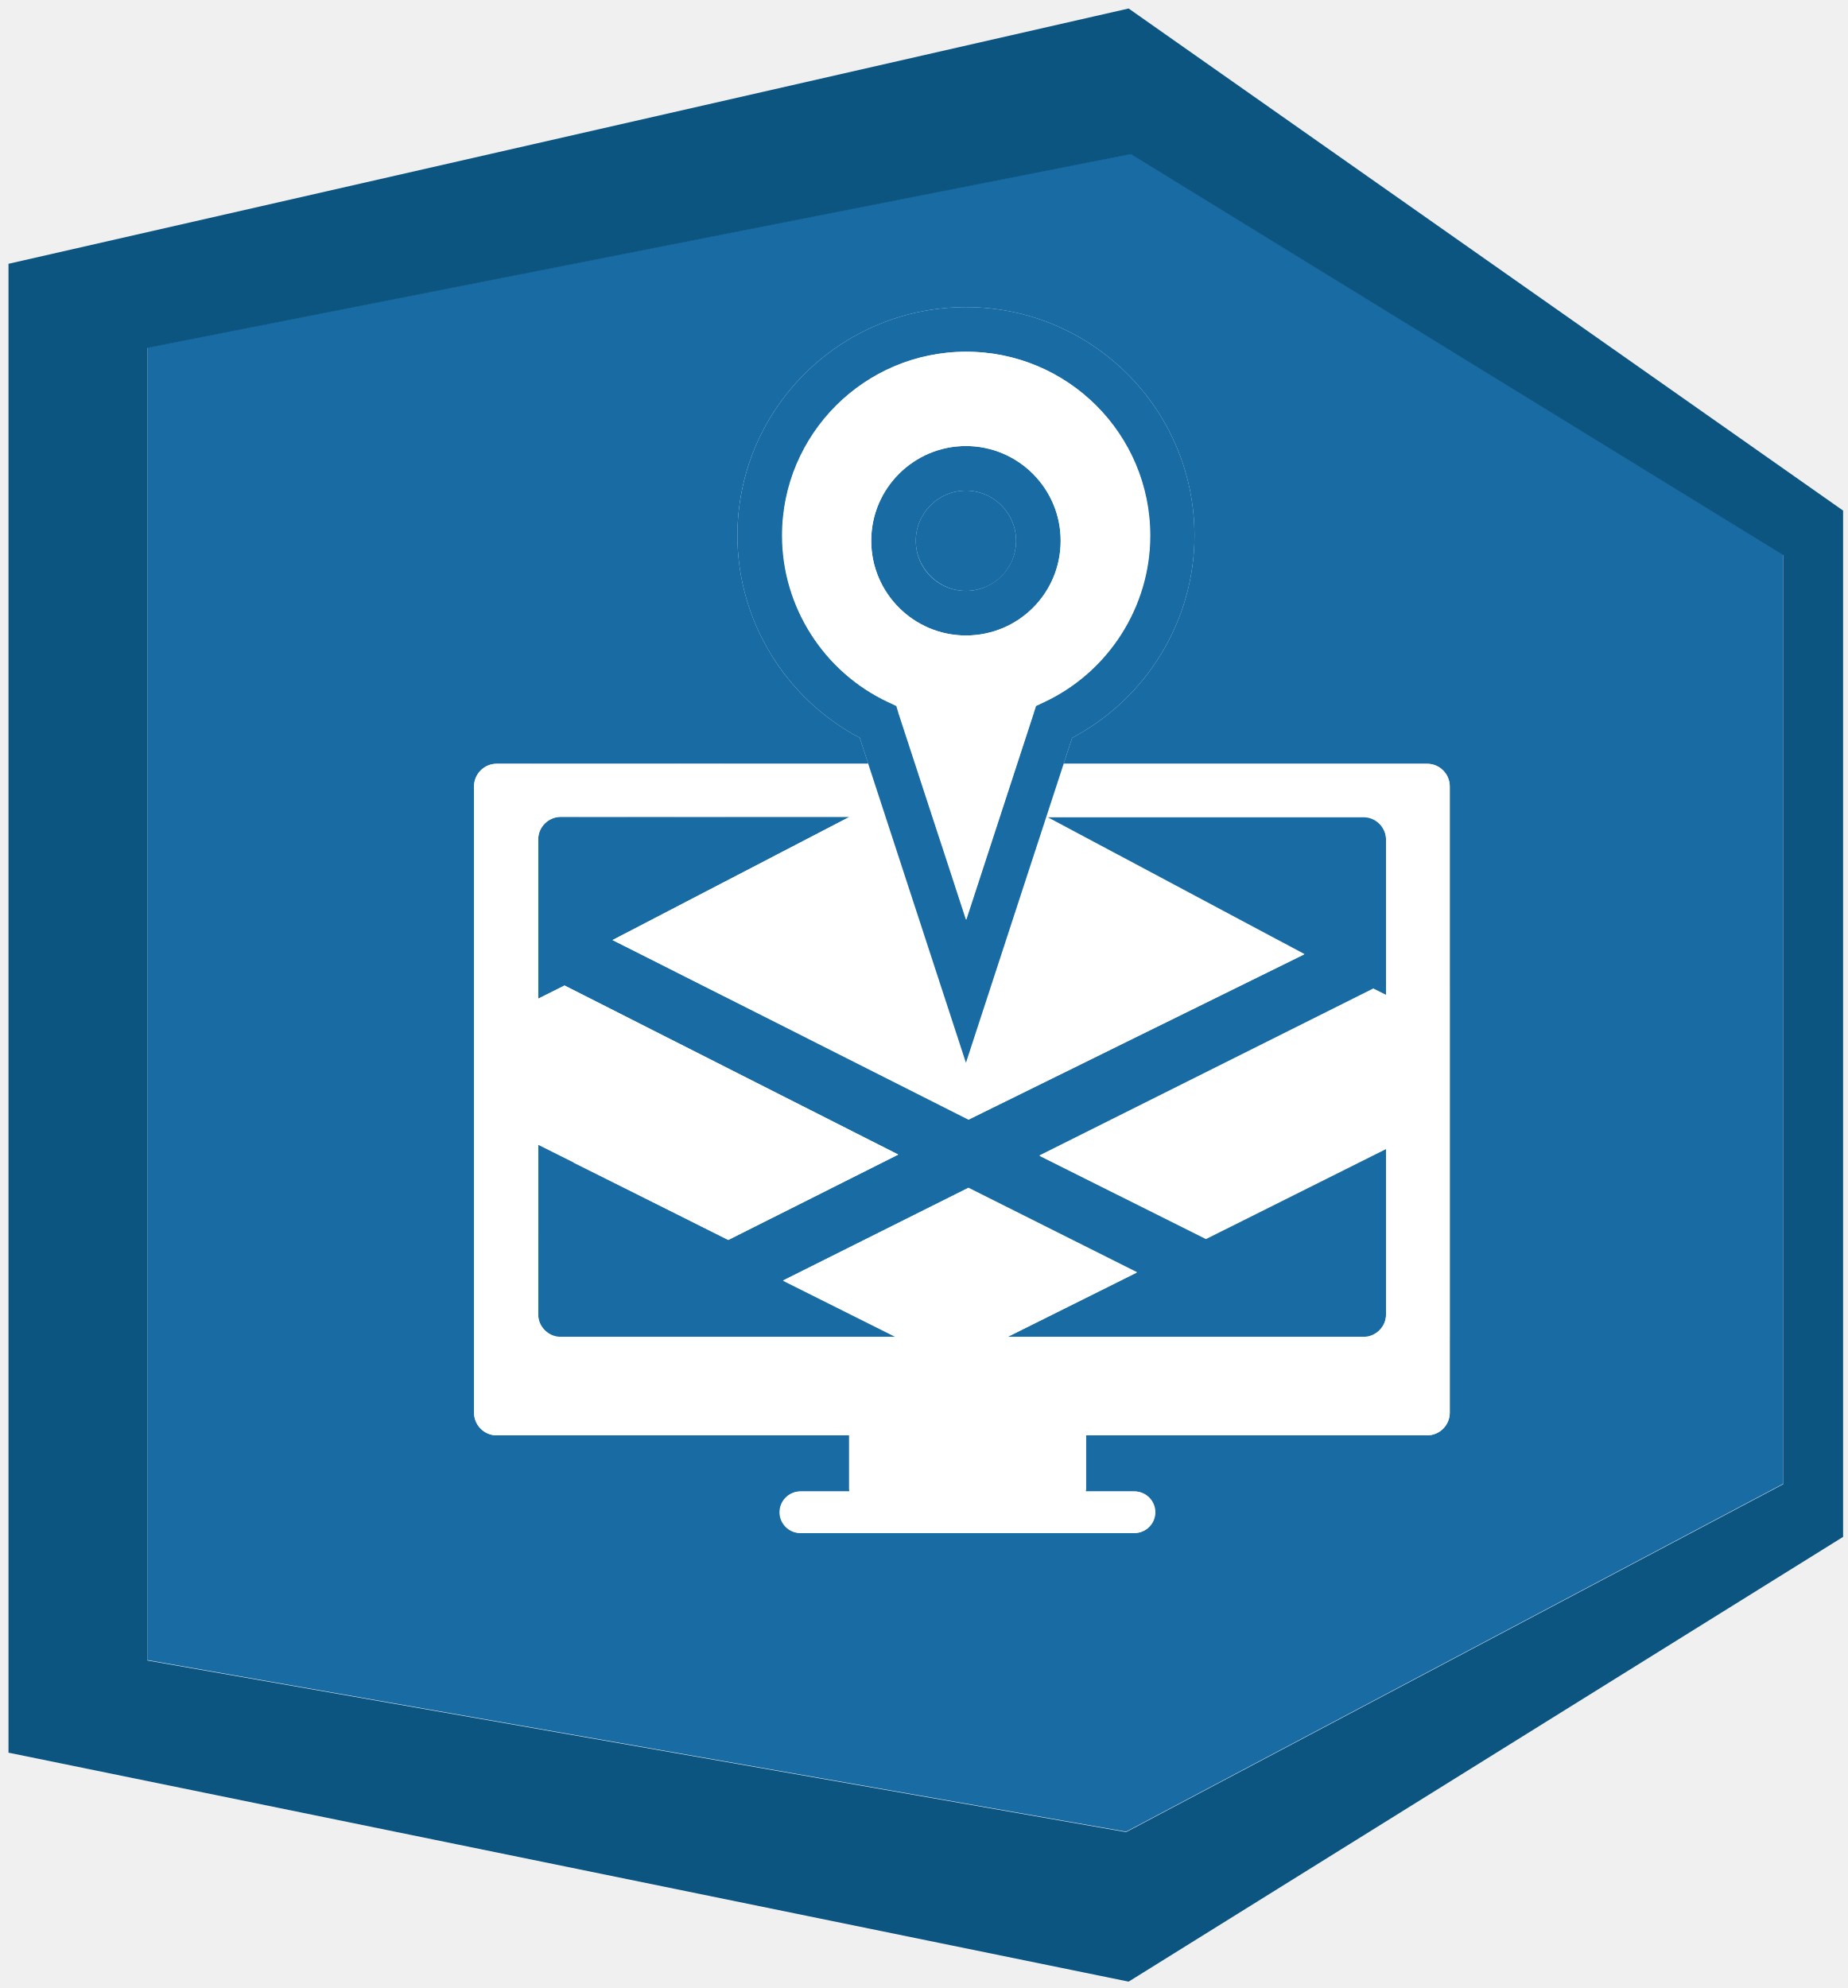
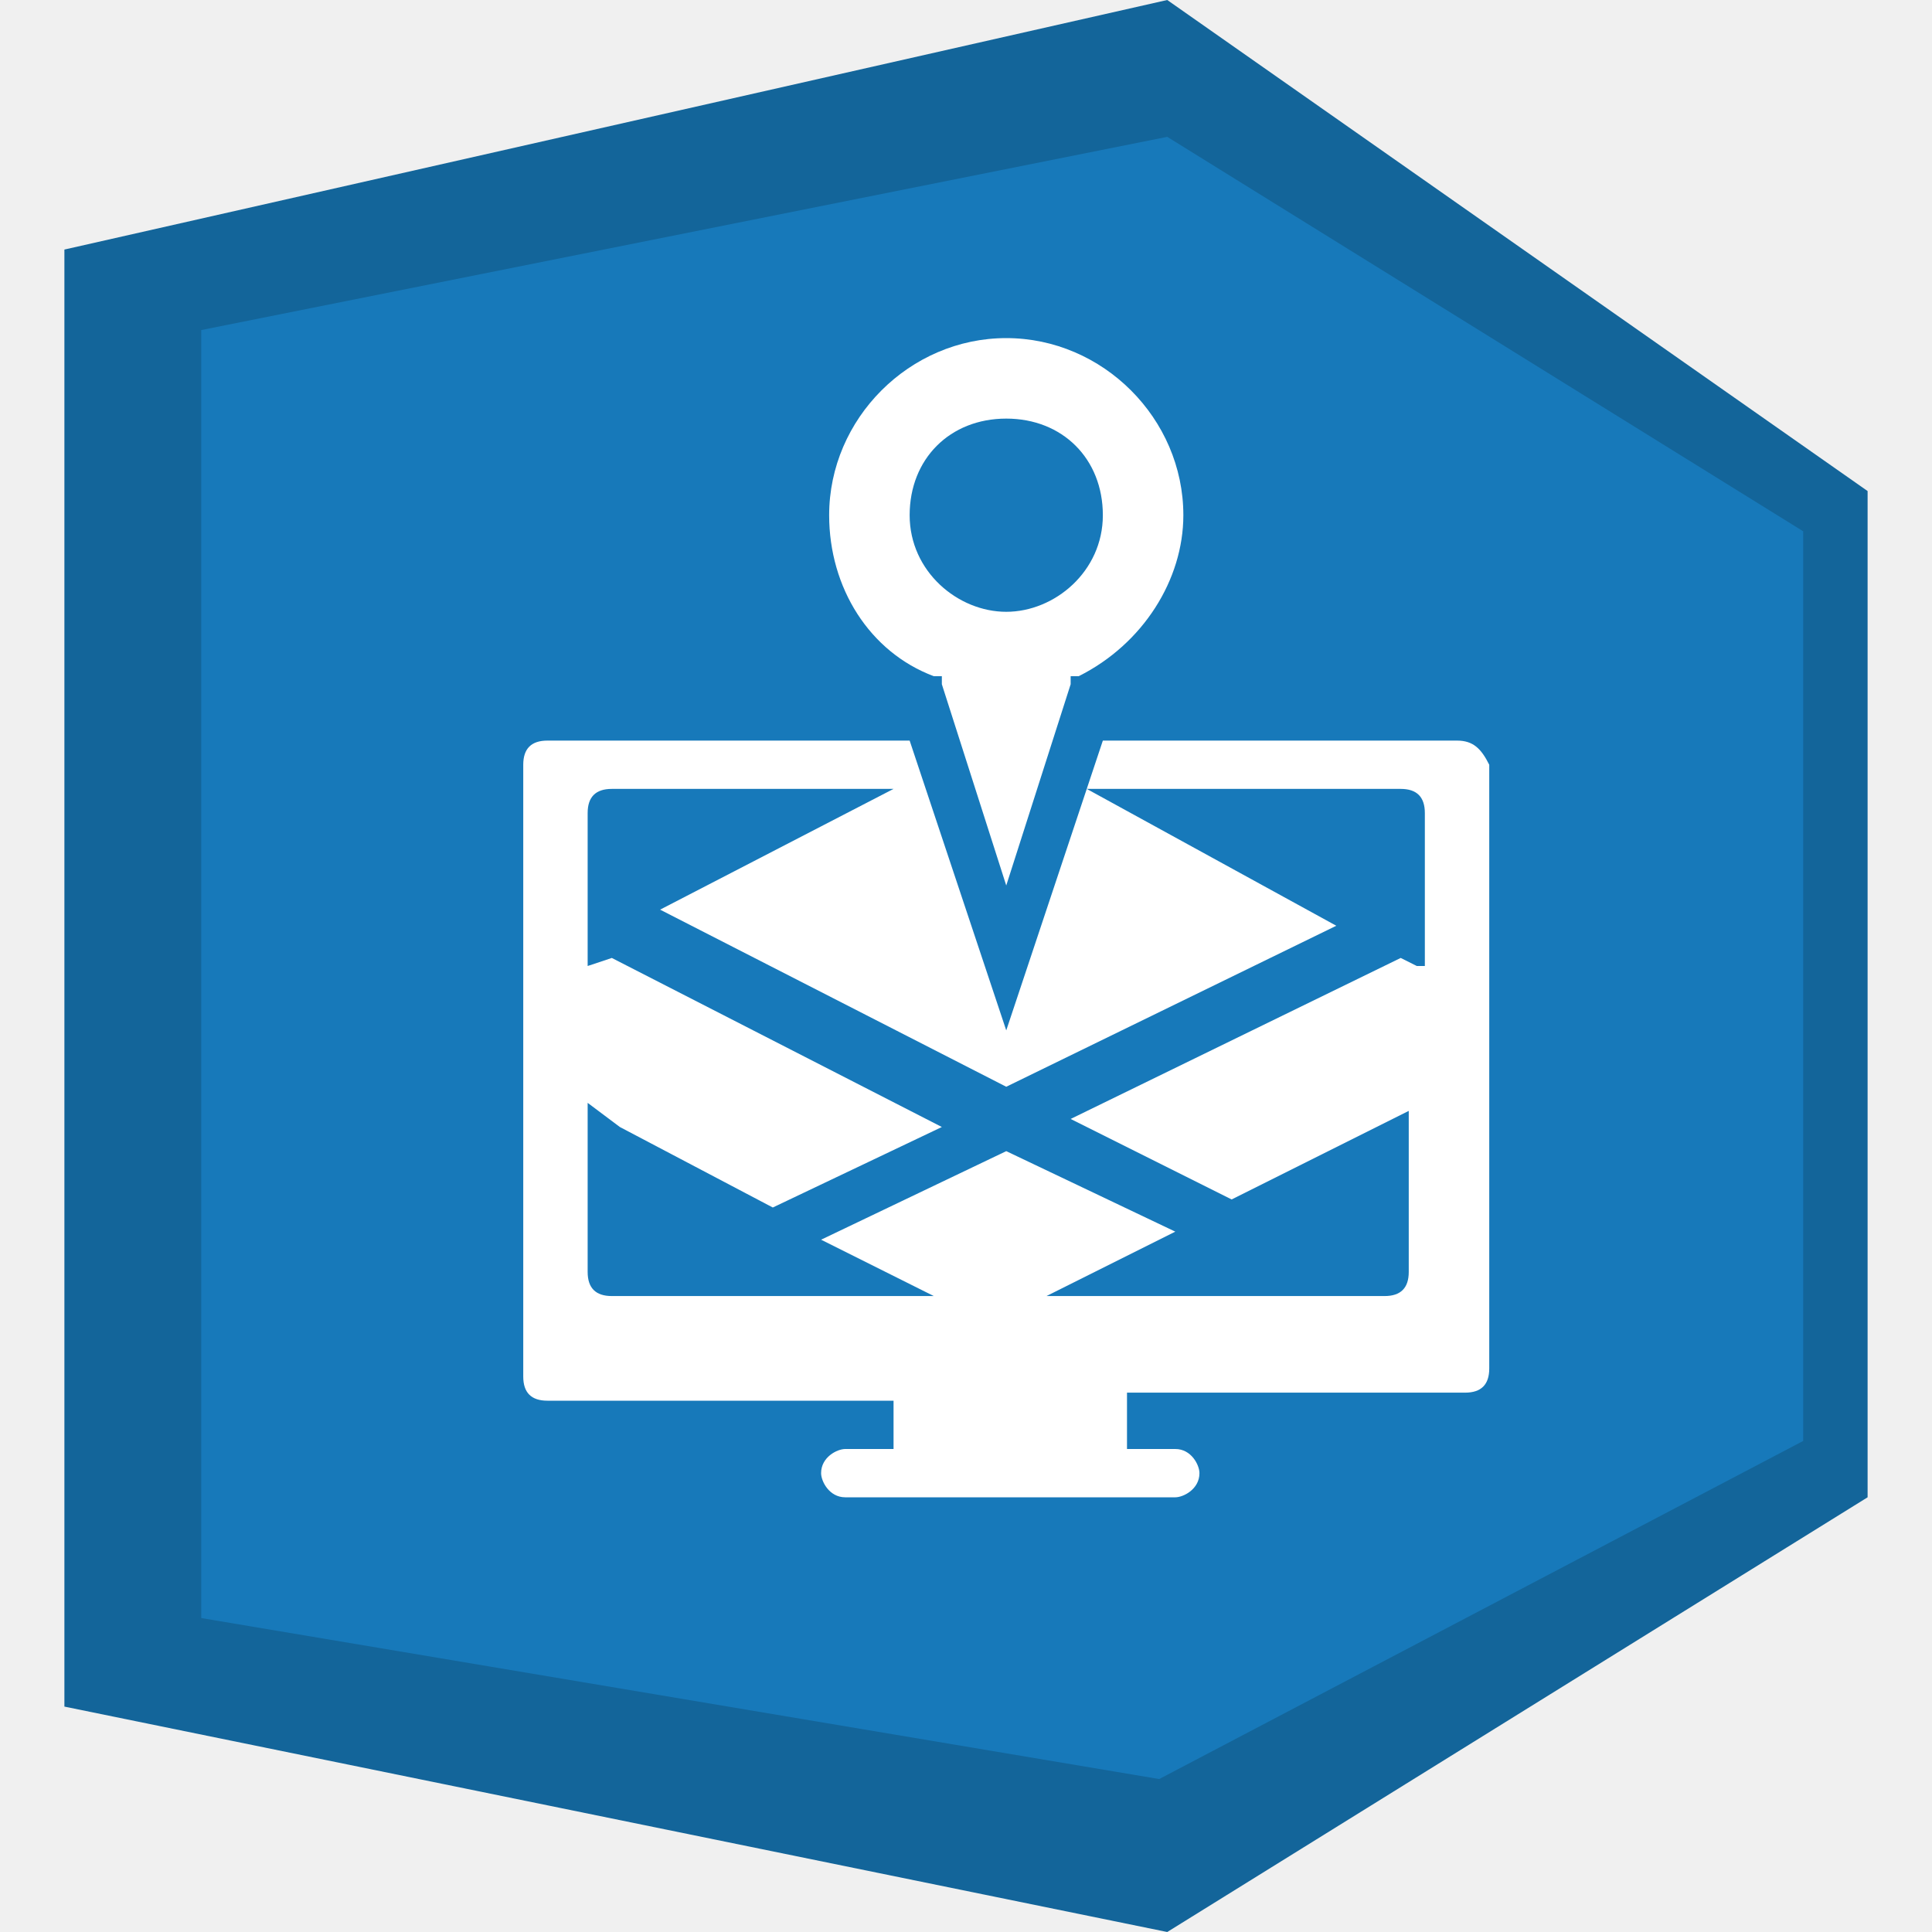
- <svg xmlns="http://www.w3.org/2000/svg" baseProfile="tiny" version="1.1" viewBox="0 0 435 468" xml:space="preserve">
-   <path d="m171.3 291h-69.3v-182.5h91.3l45.6 45.6v37.2c-8 2.1-15.7 5.2-22.8 9.3v-35.2h-34.2v-34.2h-57v136.9h46.4c-1.1 7.7-1.1 15.4 0 22.9zm90.4-91.2c-44.1 0-79.9 35.7-79.9 79.9 0 44.1 35.7 79.9 79.9 79.9 21.2 0 41.5-8.4 56.5-23.4l-56.5-56.5v-79.9z" fill="#fff" />
-   <path d="m136.2 188.4h11.4v68.5h-11.4v-68.5zm57 31.1v-19.7h-11.4v35.8c3.3-5.8 7.1-11.2 11.4-16.1zm-22.8-65.4h-11.4v102.7h11.4v-102.7zm182.6 119.8c0-44.1-35.8-79.9-79.9-79.9v79.9l56.5 56.5c15-15 23.4-35.3 23.4-56.5z" fill="#fff" />
-   <path d="m144.2 221.3 55.8-29h-68c-2.9 0-5.3 2.4-5.3 5.3v37.5l6.2-3.1 78.6 39.8-40 20.1-36.5-18.2h0.1l-8.4-4.2v40c0 2.9 2.4 5.3 5.3 5.3h78.9l-26.6-13.3 43.6-21.8 39.7 19.9-30.5 15.2h83.9c2.9 0 5.3-2.4 5.3-5.3v-39l-42.4 21.2-39.2-19.6 78.6-39.3 3 1.5v-36.6c0-2.9-2.4-5.3-5.3-5.3h-74.6l60.6 32.3-79 38.9-83.8-42.3z" fill="#196CA3" />
-   <path d="m239.2 127.3c0-6.5-5.3-11.8-11.8-11.8s-11.8 5.3-11.8 11.8 5.3 11.8 11.8 11.8 11.8-5.2 11.8-11.8z" fill="#196CA3" />
-   <path d="m34.7 81.8v309l230.4 40.4 154.7-81.9v-218.7l-153.6-94.4-231.5 45.6zm301.3 98c2.9 0 5.3 2.4 5.3 5.3v147.5c0 2.9-2.4 5.3-5.3 5.3h-80.4v12.7c0 0.2 0 0.4-0.1 0.5h11.5c2.7 0 4.9 2.2 4.9 4.9s-2.2 4.9-4.9 4.9h-78.6c-2.7 0-4.9-2.2-4.9-4.9s2.2-4.9 4.9-4.9h11.6c0-0.2-0.1-0.4-0.1-0.5v-12.7h-83c-2.9 0-5.3-2.4-5.3-5.3v-147.5c0-2.9 2.4-5.3 5.3-5.3h87.5l-2-6.1c-17.6-9.3-28.8-27.7-28.8-47.6 0-29.7 24.1-53.8 53.8-53.8s53.8 24.1 53.8 53.8c0 19.9-11.2 38.3-28.8 47.6l-2 6.1h85.6z" fill="#196CA3" />
-   <path d="M2,62.1v350.5l263.7,53.9l168.2-104.7V120.2L265.7,2h0L2,62.1z M419.8,349.4l-154.7,81.9L34.7,390.9v-309   l231.5-45.6l153.6,94.4V349.4z" fill="#0C5581" />
-   <path d="m204.4 179.8h-87.5c-2.9 0-5.3 2.4-5.3 5.3v147.5c0 2.9 2.4 5.3 5.3 5.3h83v12.7c0 0.2 0 0.4 0.1 0.5h-11.5c-2.7 0-4.9 2.2-4.9 4.9s2.2 4.9 4.9 4.9h78.6c2.7 0 4.9-2.2 4.9-4.9s-2.2-4.9-4.9-4.9h-11.5c0-0.2 0.1-0.4 0.1-0.5v-12.7h80.3c2.9 0 5.3-2.4 5.3-5.3v-147.5c0-2.9-2.4-5.3-5.3-5.3h-85.6l-23 70.4-23-70.4zm42.1 12.5h74.5c2.9 0 5.3 2.4 5.3 5.3v36.6l-3-1.5-78.6 39.3 39.2 19.6 42.4-21.2v39c0 2.9-2.4 5.3-5.3 5.3h-83.8l30.5-15.2-39.7-19.9-43.6 21.8 26.6 13.3h-79c-2.9 0-5.3-2.4-5.3-5.3v-40l8.4 4.2h-0.1l36.4 18.3 40-20.1-78.5-39.8-6.2 3.1v-37.5c0-2.9 2.4-5.3 5.3-5.3h68l-55.8 29 83.9 42.2 79-38.9-60.6-32.3z" fill="#fff" />
-   <path d="m281.2 126.1c0-29.7-24.1-53.8-53.8-53.8s-53.8 24.1-53.8 53.8c0 19.9 11.2 38.3 28.8 47.6l2 6.1 23 70.4 23-70.4 2-6.1c17.6-9.3 28.8-27.7 28.8-47.6zm-53.8 90.4-15.8-48.3-0.6-2-1.9-0.9c-15.2-7.1-25-22.5-25-39.2 0-23.9 19.4-43.3 43.3-43.3s43.3 19.4 43.3 43.3c0 16.7-9.8 32.1-25 39.2l-1.9 0.9-0.6 2-15.8 48.3z" fill="#196CA3" />
-   <path d="m249.7 127.3c0-12.3-10-22.3-22.3-22.3s-22.3 10-22.3 22.3 10 22.3 22.3 22.3 22.3-9.9 22.3-22.3zm-34.1 0c0-6.5 5.3-11.8 11.8-11.8s11.8 5.3 11.8 11.8-5.3 11.8-11.8 11.8-11.8-5.2-11.8-11.8z" fill="#196CA3" />
-   <path d="m243.9 166.2 1.9-0.9c15.2-7.1 25-22.5 25-39.2 0-23.9-19.4-43.3-43.3-43.3s-43.3 19.4-43.3 43.3c0 16.7 9.8 32.1 25 39.2l1.9 0.9 0.6 2 15.8 48.3 15.8-48.4 0.6-1.9zm-16.5-16.6c-12.3 0-22.3-10-22.3-22.3s10-22.3 22.3-22.3 22.3 10 22.3 22.3c0 12.4-10 22.3-22.3 22.3z" fill="#fff" />
+ <svg xmlns="http://www.w3.org/2000/svg" viewBox="0 0 24 24">
+   <path fill="#1779ba" d="M22.7 18.1l-8.2 4.4-12.3-2.2V3.9l12.4-2.4 8.1 5v11.6z" />
+   <path fill="#13659a" d="M14.5 0L.8 3.1v18.1L14.5 24l8.7-5.4V6.1L14.5 0zm7.9 17.9l-8 4.2-11.9-2v-16l12-2.4 7.9 4.9v11.3z" />
+   <path fill="#fff" d="M18.1 9.2h-4.4l-1.2 3.6-1.2-3.6H6.8c-.2 0-.3.1-.3.3v7.6c0 .2.1.3.3.3h4.3v.6h-.6c-.1 0-.3.1-.3.3 0 .1.1.3.3.3h4.1c.1 0 .3-.1.3-.3 0-.1-.1-.3-.3-.3H14v-.7h4.2c.2 0 .3-.1.3-.3V9.5c-.1-.2-.2-.3-.4-.3zm-.5 2.8l-.2-.1-4.1 2 2 1 2.2-1.1v2c0 .2-.1.3-.3.3H13l1.6-.8-2.1-1-2.3 1.1 1.4.7h-4c-.2 0-.3-.1-.3-.3v-2.1l.4.3 1.9 1 2.1-1-4.1-2.1-.3.1v-1.9c0-.2.1-.3.3-.3h3.5l-2.9 1.5 4.3 2.2 4.1-2-3.1-1.7h3.9c.2 0 .3.1.3.3V12h-.1zm-5.1-7.8c-1.2 0-2.2 1-2.2 2.2 0 .9.5 1.7 1.3 2h.1v.1l.8 2.5.8-2.5v-.1h.1c.8-.4 1.3-1.2 1.3-2 0-1.2-1-2.2-2.2-2.2zm0 3.4c-.6 0-1.2-.5-1.2-1.2s.5-1.2 1.2-1.2 1.2.5 1.2 1.2-.6 1.2-1.2 1.2z" />
</svg>
